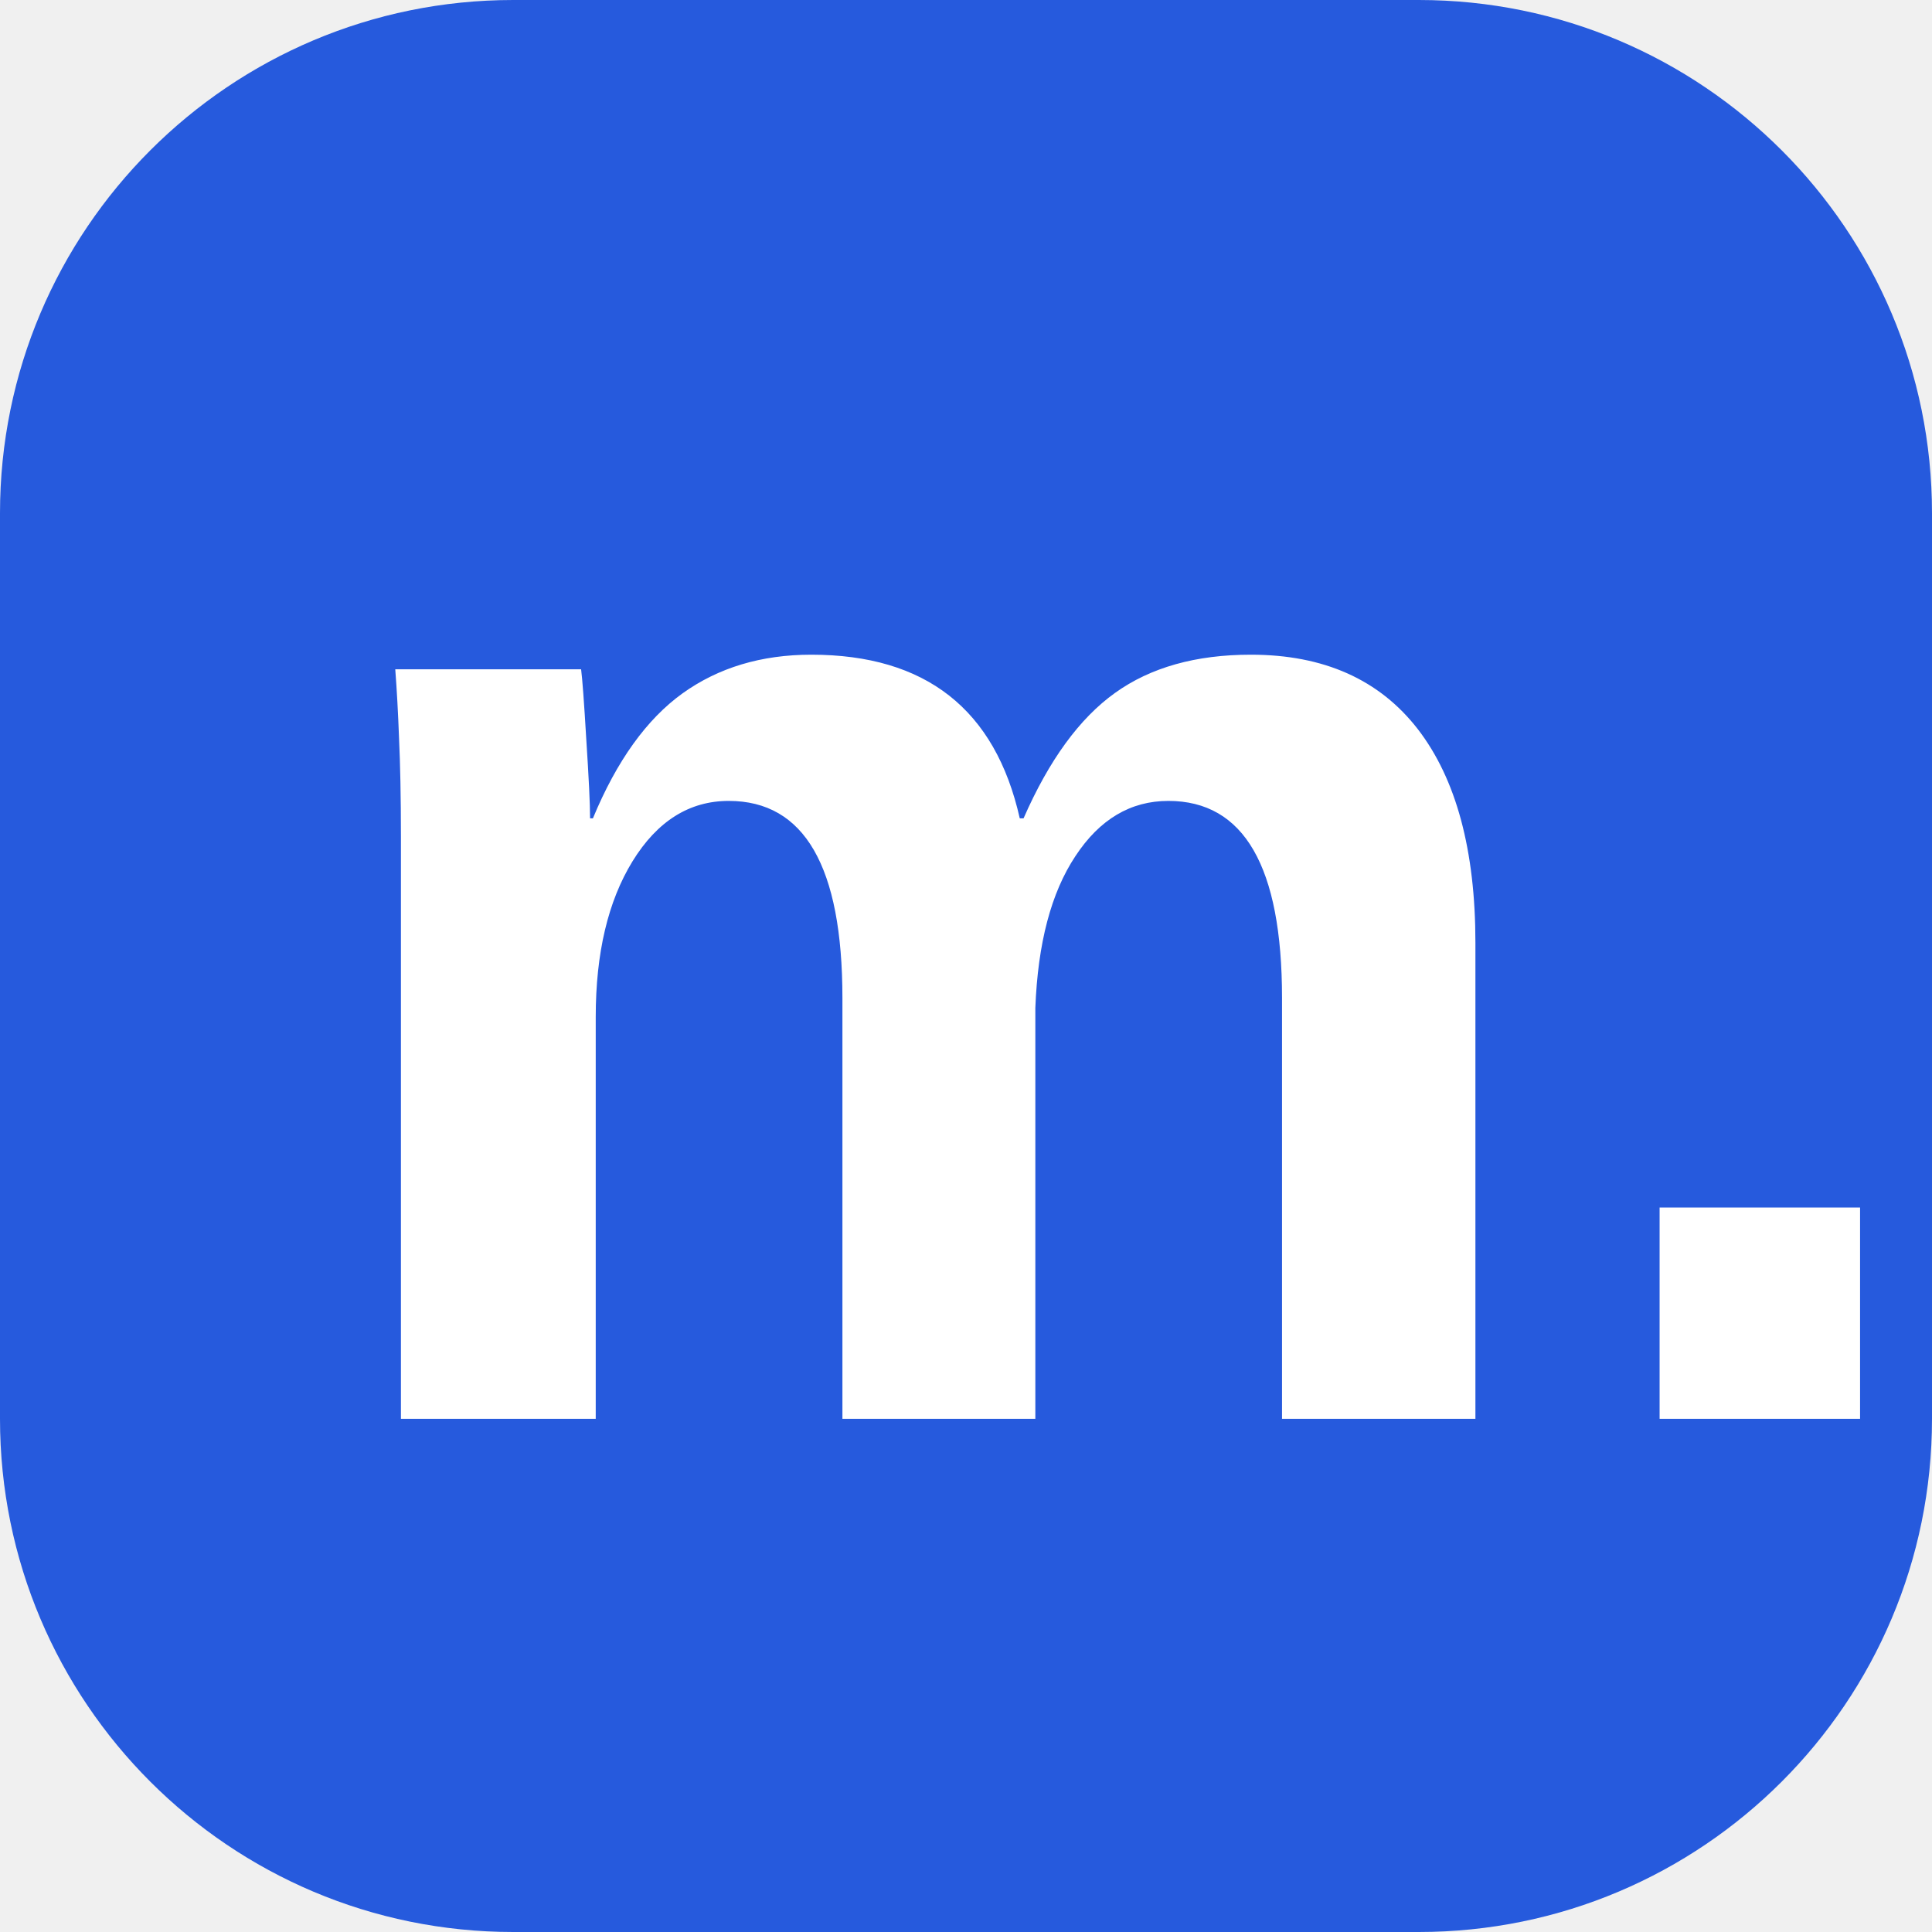
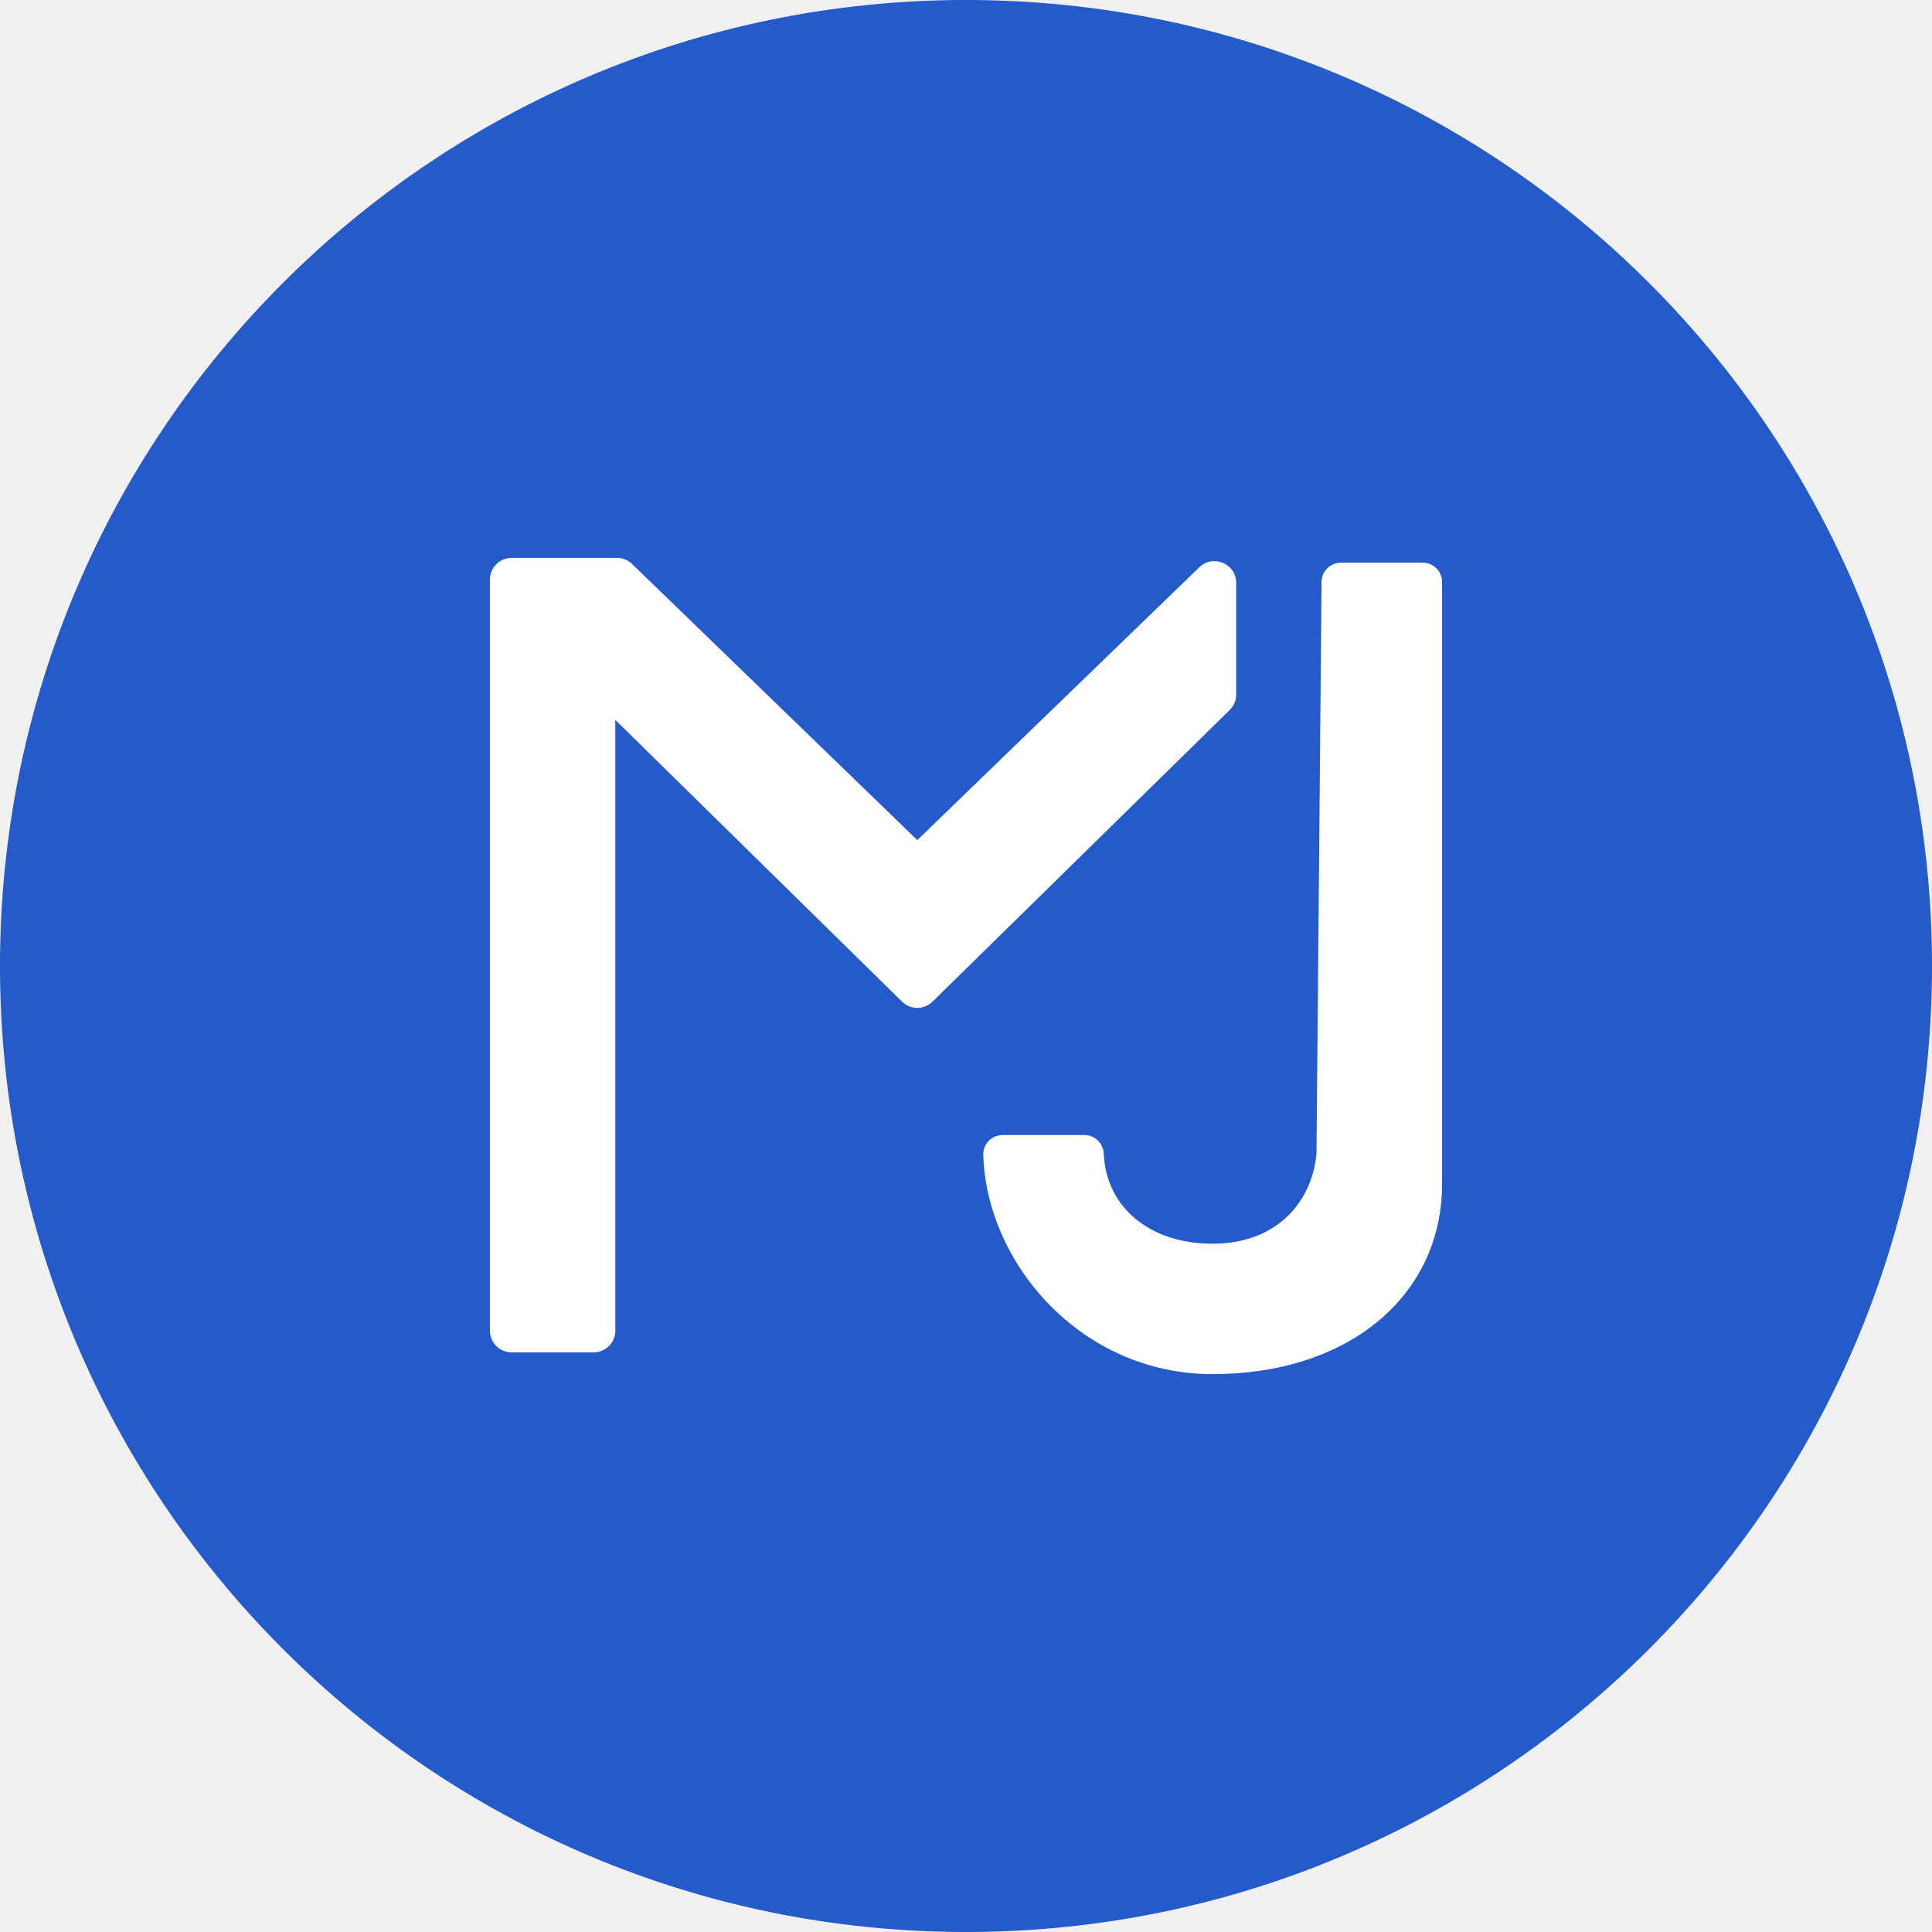
- <svg xmlns="http://www.w3.org/2000/svg" viewBox="0 0 64 64">
-   <rect width="64" height="64" rx="17" fill="#265add" />
-   <text x="10" y="47" font-family="Arial,sans-serif" font-size="47" font-weight="700" fill="white">m.</text>
+ <svg xmlns="http://www.w3.org/2000/svg" width="400" height="400" viewBox="0 0 400 400" fill="none">
+   <circle cx="200" cy="200" r="200" fill="#245ACA" />
+   <path d="M294.566 116.5C296.776 116.5 298.566 118.291 298.566 120.5V245.131C298.566 256.792 293.637 266.731 285.13 273.698C276.668 280.628 264.827 284.5 251.066 284.5C223.722 284.5 204.192 261.408 203.581 239.081C203.518 236.783 205.383 235 207.566 235H224.512C226.758 235 228.444 236.805 228.529 238.879C228.969 249.643 237.703 257.5 251.066 257.5C257.854 257.5 262.967 255.251 266.488 251.892C270.01 248.532 272.104 243.903 272.567 238.848L273.612 120.465L273.619 120.26C273.744 118.16 275.486 116.5 277.612 116.5H294.566ZM248.385 281.419C248.574 281.43 248.765 281.44 248.955 281.449C248.765 281.44 248.574 281.43 248.385 281.419ZM255.863 281.331C255.209 281.378 254.548 281.413 253.882 281.44C254.548 281.413 255.209 281.378 255.863 281.331ZM256.409 281.288C256.637 281.27 256.864 281.253 257.09 281.232C256.864 281.253 256.637 281.27 256.409 281.288ZM258.554 281.08C258.817 281.05 259.08 281.021 259.341 280.987C259.08 281.021 258.817 281.05 258.554 281.08ZM244.646 281.035C244.683 281.041 244.72 281.045 244.757 281.051C244.72 281.045 244.683 281.041 244.646 281.035ZM260.066 280.889C260.204 280.869 260.341 280.851 260.478 280.831C260.341 280.851 260.204 280.869 260.066 280.889ZM261.066 280.74C261.252 280.711 261.438 280.682 261.623 280.651C261.438 280.682 261.252 280.711 261.066 280.74ZM242.115 280.585C242.316 280.627 242.517 280.667 242.719 280.706C242.517 280.667 242.316 280.627 242.115 280.585ZM262.128 280.562C262.325 280.528 262.521 280.495 262.717 280.458C262.521 280.495 262.325 280.528 262.128 280.562ZM241.04 280.348C241.224 280.391 241.409 280.433 241.595 280.474C241.409 280.433 241.224 280.391 241.04 280.348ZM263.24 280.355C263.435 280.317 263.63 280.279 263.823 280.239C263.63 280.279 263.435 280.317 263.24 280.355ZM239.938 280.074C240.125 280.123 240.312 280.171 240.499 280.218C240.312 280.171 240.125 280.123 239.938 280.074ZM264.281 280.141C264.484 280.097 264.687 280.054 264.889 280.008C264.687 280.054 264.484 280.097 264.281 280.141ZM127.733 115.5C128.828 115.5 129.883 115.9 130.702 116.619L130.863 116.767L189.916 173.933L248.305 117.445C251.16 114.683 255.934 116.707 255.934 120.68V143.801C255.934 145.009 255.448 146.167 254.586 147.013H254.585L193.066 207.382C191.316 209.1 188.511 209.099 186.761 207.38L127.396 149.048V275.5C127.396 277.985 125.381 280 122.896 280H105.934C103.448 280 101.434 277.985 101.434 275.5V120C101.434 117.515 103.448 115.5 105.934 115.5H127.733ZM238.848 279.772C239.044 279.829 239.241 279.886 239.438 279.94C239.241 279.886 239.044 279.829 238.848 279.772ZM265.455 279.874C265.617 279.835 265.779 279.797 265.94 279.757C265.779 279.797 265.617 279.835 265.455 279.874ZM237.791 279.451C237.982 279.512 238.174 279.572 238.366 279.63C238.174 279.572 237.982 279.512 237.791 279.451ZM266.443 279.627C266.637 279.577 266.83 279.527 267.021 279.475C266.83 279.527 266.637 279.577 266.443 279.627ZM267.42 279.363C267.631 279.304 267.842 279.244 268.051 279.183C267.842 279.244 267.631 279.304 267.42 279.363ZM236.754 279.106C236.935 279.169 237.116 279.231 237.298 279.291C237.116 279.231 236.935 279.169 236.754 279.106ZM268.506 279.045C268.682 278.991 268.858 278.938 269.032 278.883C268.858 278.938 268.682 278.991 268.506 279.045ZM235.734 278.738C235.912 278.805 236.09 278.871 236.269 278.936C236.09 278.871 235.912 278.805 235.734 278.738ZM269.52 278.725C269.703 278.664 269.887 278.604 270.069 278.542C269.887 278.604 269.703 278.664 269.52 278.725ZM234.747 278.354C234.901 278.416 235.054 278.479 235.209 278.539C235.054 278.479 234.901 278.416 234.747 278.354ZM270.443 278.412C270.653 278.339 270.862 278.264 271.069 278.188C270.862 278.264 270.653 278.339 270.443 278.412ZM233.758 277.942C233.903 278.005 234.048 278.067 234.193 278.128C234.048 278.067 233.903 278.005 233.758 277.942ZM271.467 278.04C271.639 277.975 271.811 277.911 271.982 277.845C271.811 277.911 271.639 277.975 271.467 278.04ZM232.732 277.483C232.881 277.552 233.031 277.621 233.181 277.688C233.031 277.621 232.881 277.552 232.732 277.483ZM272.487 277.645C272.65 277.579 272.813 277.513 272.975 277.445C272.813 277.513 272.65 277.579 272.487 277.645ZM273.363 277.281C273.539 277.206 273.714 277.131 273.889 277.054C273.714 277.131 273.539 277.206 273.363 277.281ZM231.748 277.013C231.911 277.093 232.073 277.174 232.237 277.252C232.073 277.174 231.911 277.093 231.748 277.013ZM274.379 276.833C274.516 276.77 274.654 276.707 274.79 276.644C274.654 276.707 274.516 276.77 274.379 276.833ZM230.775 276.519C230.932 276.601 231.09 276.683 231.248 276.764C231.09 276.683 230.932 276.601 230.775 276.519ZM275.259 276.421C275.411 276.347 275.563 276.273 275.714 276.198C275.563 276.273 275.411 276.347 275.259 276.421ZM229.748 275.962C229.939 276.068 230.13 276.174 230.322 276.278C230.13 276.174 229.939 276.068 229.748 275.962ZM276.175 275.966C276.316 275.894 276.456 275.821 276.596 275.747C276.456 275.821 276.316 275.894 276.175 275.966ZM105.665 275.921C105.681 275.931 105.697 275.939 105.714 275.947C105.697 275.939 105.681 275.931 105.665 275.921ZM105.593 275.864C105.604 275.875 105.616 275.885 105.629 275.895C105.616 275.885 105.604 275.875 105.593 275.864ZM105.532 275.796C105.543 275.811 105.555 275.824 105.567 275.838C105.555 275.824 105.543 275.811 105.532 275.796ZM105.485 275.718C105.493 275.733 105.501 275.749 105.51 275.764C105.501 275.749 105.493 275.733 105.485 275.718ZM228.876 275.461C229.049 275.563 229.221 275.664 229.396 275.764C229.221 275.664 229.049 275.563 228.876 275.461ZM105.452 275.629C105.457 275.647 105.462 275.665 105.469 275.683C105.462 275.665 105.457 275.647 105.452 275.629ZM105.434 275.5C105.434 275.532 105.437 275.563 105.442 275.593C105.437 275.563 105.434 275.532 105.434 275.5ZM277.072 275.491C277.191 275.427 277.311 275.363 277.429 275.298C277.311 275.363 277.191 275.427 277.072 275.491ZM227.974 274.915C228.13 275.012 228.286 275.11 228.443 275.205C228.286 275.11 228.13 275.012 227.974 274.915ZM277.935 275.012C278.053 274.944 278.171 274.875 278.289 274.806C278.171 274.875 278.053 274.944 277.935 275.012ZM227.122 274.373C227.255 274.46 227.389 274.547 227.523 274.633C227.389 274.547 227.255 274.46 227.122 274.373ZM278.757 274.526C278.888 274.447 279.019 274.367 279.149 274.286C279.019 274.367 278.888 274.447 278.757 274.526ZM226.188 273.745C226.332 273.845 226.477 273.945 226.623 274.043C226.477 273.945 226.332 273.845 226.188 273.745ZM279.551 274.033C279.686 273.947 279.821 273.86 279.955 273.772C279.821 273.86 279.686 273.947 279.551 274.033ZM280.392 273.482C280.506 273.405 280.621 273.327 280.734 273.249C280.621 273.327 280.506 273.405 280.392 273.482ZM225.371 273.169C225.501 273.263 225.631 273.357 225.762 273.449C225.631 273.357 225.501 273.263 225.371 273.169ZM281.164 272.948C281.29 272.859 281.416 272.769 281.541 272.678C281.416 272.769 281.29 272.859 281.164 272.948ZM224.464 272.496C224.601 272.6 224.738 272.705 224.876 272.808C224.738 272.705 224.601 272.6 224.464 272.496ZM281.921 272.397C282.058 272.295 282.194 272.193 282.329 272.089C282.194 272.193 282.058 272.295 281.921 272.397ZM223.546 271.779C223.723 271.921 223.901 272.063 224.08 272.202C223.901 272.063 223.723 271.921 223.546 271.779ZM282.657 271.832C282.784 271.733 282.909 271.633 283.034 271.532C282.909 271.633 282.784 271.733 282.657 271.832ZM222.741 271.118C222.917 271.266 223.093 271.413 223.271 271.559C223.093 271.413 222.917 271.266 222.741 271.118ZM283.426 271.212C283.533 271.123 283.639 271.034 283.745 270.944C283.639 271.034 283.533 271.123 283.426 271.212ZM221.942 270.432C222.108 270.577 222.273 270.722 222.44 270.865C222.273 270.722 222.108 270.577 221.942 270.432ZM284.147 270.596C284.245 270.51 284.343 270.424 284.439 270.338C284.343 270.424 284.245 270.51 284.147 270.596ZM221.207 269.771C221.35 269.902 221.493 270.033 221.638 270.163C221.493 270.033 221.35 269.902 221.207 269.771ZM284.817 269.995C284.936 269.886 285.053 269.776 285.169 269.666C285.053 269.776 284.936 269.886 284.817 269.995ZM220.536 269.141C220.633 269.233 220.729 269.327 220.827 269.419C220.729 269.327 220.633 269.233 220.536 269.141ZM285.473 269.375C285.594 269.257 285.715 269.138 285.835 269.019C285.715 269.138 285.594 269.257 285.473 269.375ZM286.139 268.713C286.254 268.595 286.367 268.476 286.48 268.356C286.367 268.476 286.254 268.595 286.139 268.713ZM219.741 268.363C219.852 268.474 219.962 268.585 220.073 268.694C219.962 268.585 219.852 268.474 219.741 268.363ZM286.772 268.045C286.874 267.936 286.974 267.826 287.073 267.716C286.974 267.826 286.874 267.936 286.772 268.045ZM218.956 267.556C219.088 267.695 219.22 267.835 219.354 267.973C219.22 267.835 219.088 267.695 218.956 267.556ZM287.406 267.342C287.498 267.237 287.589 267.131 287.68 267.024C287.589 267.131 287.498 267.237 287.406 267.342ZM218.243 266.788C218.374 266.932 218.503 267.076 218.636 267.218C218.503 267.076 218.374 266.932 218.243 266.788ZM287.977 266.673C288.084 266.543 288.19 266.412 288.296 266.281C288.19 266.412 288.084 266.543 287.977 266.673ZM217.505 265.956C217.65 266.123 217.795 266.291 217.942 266.456C217.795 266.291 217.65 266.123 217.505 265.956ZM288.546 265.968C288.655 265.829 288.762 265.69 288.868 265.55C288.762 265.69 288.655 265.829 288.546 265.968ZM216.917 265.264C217.022 265.39 217.128 265.517 217.234 265.643C217.128 265.517 217.022 265.39 216.917 265.264ZM289.089 265.258C289.192 265.119 289.293 264.98 289.394 264.84C289.293 264.98 289.192 265.119 289.089 265.258ZM216.256 264.45C216.362 264.584 216.468 264.718 216.576 264.851C216.468 264.718 216.362 264.584 216.256 264.45ZM289.643 264.49C289.733 264.361 289.822 264.231 289.91 264.101C289.822 264.231 289.733 264.361 289.643 264.49ZM215.613 263.623C215.716 263.758 215.818 263.894 215.922 264.028C215.818 263.894 215.716 263.758 215.613 263.623ZM290.142 263.755C290.249 263.592 290.355 263.428 290.459 263.264C290.355 263.428 290.249 263.592 290.142 263.755ZM215.006 262.805C215.104 262.939 215.201 263.074 215.3 263.208C215.201 263.074 215.104 262.939 215.006 262.805ZM290.633 262.987C290.719 262.848 290.803 262.708 290.887 262.568C290.803 262.708 290.719 262.848 290.633 262.987ZM214.445 262.015C214.525 262.13 214.604 262.245 214.685 262.359C214.604 262.245 214.525 262.13 214.445 262.015ZM291.104 262.204C291.19 262.056 291.273 261.906 291.356 261.757C291.273 261.906 291.19 262.056 291.104 262.204ZM213.849 261.135C213.93 261.258 214.011 261.382 214.094 261.505C214.011 261.382 213.93 261.258 213.849 261.135ZM291.542 261.425C291.633 261.258 291.72 261.09 291.808 260.922C291.72 261.09 291.633 261.258 291.542 261.425ZM213.242 260.191C213.341 260.349 213.438 260.508 213.539 260.664C213.438 260.508 213.341 260.349 213.242 260.191ZM291.961 260.629C292.037 260.48 292.11 260.33 292.184 260.18C292.11 260.33 292.037 260.48 291.961 260.629ZM247.271 260.293C248.284 260.405 249.323 260.473 250.385 260.493C249.323 260.473 248.284 260.405 247.271 260.293ZM212.69 259.29C212.785 259.449 212.88 259.608 212.977 259.767C212.88 259.608 212.785 259.449 212.69 259.29ZM292.395 259.746C292.458 259.612 292.518 259.477 292.579 259.343C292.518 259.477 292.458 259.612 292.395 259.746ZM242.429 259.368C242.752 259.458 243.079 259.544 243.41 259.624C243.079 259.544 242.752 259.458 242.429 259.368ZM292.75 258.962C292.819 258.805 292.886 258.646 292.952 258.487C292.886 258.646 292.819 258.805 292.75 258.962ZM212.127 258.316C212.24 258.517 212.353 258.718 212.469 258.917C212.353 258.718 212.24 258.517 212.127 258.316ZM293.104 258.125C293.169 257.964 293.231 257.801 293.294 257.639C293.231 257.801 293.169 257.964 293.104 258.125ZM211.622 257.396C211.735 257.608 211.848 257.819 211.964 258.028C211.848 257.819 211.735 257.608 211.622 257.396ZM264.665 257.02C264.346 257.21 264.021 257.394 263.688 257.57C264.021 257.394 264.346 257.21 264.665 257.02ZM293.438 257.266C293.501 257.094 293.563 256.922 293.624 256.749C293.563 256.922 293.501 257.094 293.438 257.266ZM211.204 256.593C211.297 256.776 211.39 256.959 211.485 257.142C211.39 256.959 211.297 256.776 211.204 256.593ZM293.747 256.399C293.801 256.243 293.851 256.085 293.902 255.927C293.851 256.085 293.801 256.243 293.747 256.399ZM210.795 255.767C210.864 255.909 210.932 256.052 211.002 256.194C210.932 256.052 210.864 255.909 210.795 255.767ZM294.034 255.518C294.084 255.356 294.132 255.194 294.18 255.031C294.132 255.194 294.084 255.356 294.034 255.518ZM210.335 254.783C210.412 254.953 210.488 255.124 210.567 255.294C210.488 255.124 210.412 254.953 210.335 254.783ZM294.299 254.618C294.35 254.434 294.399 254.248 294.447 254.062C294.399 254.248 294.35 254.434 294.299 254.618ZM209.896 253.784C209.977 253.974 210.056 254.165 210.14 254.354C210.056 254.165 209.977 253.974 209.896 253.784ZM294.536 253.721C294.588 253.514 294.636 253.305 294.684 253.097C294.636 253.305 294.588 253.514 294.536 253.721ZM209.515 252.855C209.593 253.053 209.671 253.251 209.753 253.448C209.671 253.251 209.593 253.053 209.515 252.855ZM294.751 252.807C294.793 252.615 294.831 252.421 294.87 252.228C294.831 252.421 294.793 252.615 294.751 252.807ZM209.128 251.849C209.209 252.069 209.291 252.289 209.376 252.508C209.291 252.289 209.209 252.069 209.128 251.849ZM295.101 250.975C295.141 250.726 295.178 250.477 295.213 250.227C295.178 250.477 295.141 250.726 295.101 250.975ZM208.794 250.914C208.87 251.134 208.945 251.354 209.024 251.573C208.945 251.354 208.87 251.134 208.794 250.914ZM208.395 249.7C208.49 250.008 208.59 250.315 208.692 250.621C208.59 250.315 208.49 250.008 208.395 249.7ZM295.244 250.008C295.282 249.727 295.316 249.445 295.347 249.161C295.316 249.445 295.282 249.727 295.244 250.008ZM295.357 249.062C295.382 248.831 295.403 248.598 295.424 248.364C295.403 248.598 295.382 248.831 295.357 249.062ZM207.937 248.109C207.99 248.309 208.043 248.51 208.1 248.709C208.043 248.51 207.99 248.309 207.937 248.109ZM207.604 246.798C207.471 246.232 207.354 245.664 207.246 245.096C207.354 245.664 207.471 246.232 207.604 246.798ZM226.96 246.054C226.895 245.883 226.832 245.712 226.771 245.539C226.832 245.712 226.895 245.883 226.96 246.054ZM225.928 242.434C225.912 242.352 225.898 242.27 225.883 242.188C225.898 242.27 225.912 242.352 225.928 242.434ZM225.718 241.137C225.699 240.999 225.681 240.861 225.665 240.722C225.681 240.861 225.699 240.999 225.718 241.137ZM206.596 238.8C206.584 238.864 206.578 238.931 206.58 238.999C206.578 238.931 206.584 238.864 206.596 238.8ZM206.618 238.704C206.613 238.723 206.608 238.743 206.604 238.763C206.608 238.743 206.613 238.723 206.618 238.704ZM206.646 238.622C206.641 238.633 206.638 238.645 206.634 238.656C206.638 238.645 206.641 238.633 206.646 238.622ZM206.684 238.537C206.677 238.55 206.671 238.564 206.665 238.578C206.671 238.564 206.677 238.55 206.684 238.537ZM206.735 238.449C206.726 238.464 206.718 238.478 206.709 238.493C206.718 238.478 206.726 238.464 206.735 238.449ZM206.781 238.384C206.773 238.394 206.765 238.405 206.757 238.416C206.765 238.405 206.773 238.394 206.781 238.384ZM206.837 238.316C206.83 238.324 206.824 238.331 206.817 238.339C206.824 238.331 206.83 238.324 206.837 238.316ZM206.91 238.246C206.901 238.254 206.891 238.263 206.882 238.271C206.891 238.263 206.901 238.254 206.91 238.246ZM206.994 238.18C206.975 238.193 206.957 238.206 206.939 238.221C206.957 238.206 206.975 238.193 206.994 238.18ZM207.053 238.143C207.042 238.149 207.03 238.156 207.02 238.163C207.03 238.156 207.042 238.149 207.053 238.143ZM207.136 238.098C207.126 238.102 207.115 238.106 207.105 238.111C207.115 238.106 207.126 238.102 207.136 238.098ZM207.256 238.049C207.232 238.057 207.209 238.066 207.186 238.075C207.209 238.066 207.232 238.057 207.256 238.049ZM207.464 238.005C207.397 238.012 207.333 238.025 207.271 238.044C207.333 238.025 207.397 238.012 207.464 238.005ZM251.783 144.158L190.265 204.526L251.784 144.158C251.808 144.135 251.829 144.109 251.848 144.082V144.081C251.829 144.109 251.807 144.135 251.783 144.158ZM128.081 119.641L189.566 179.163H189.567L128.081 119.641C128.058 119.618 128.032 119.599 128.006 119.582C128.032 119.599 128.058 119.618 128.081 119.641ZM123.483 140.416V140.417V140.416ZM276.734 120.023C276.727 120.037 276.72 120.051 276.713 120.064C276.72 120.051 276.727 120.037 276.734 120.023ZM276.775 119.953C276.765 119.969 276.755 119.985 276.745 120.002C276.755 119.985 276.765 119.969 276.775 119.953ZM276.836 119.871C276.826 119.884 276.815 119.896 276.806 119.909C276.815 119.896 276.826 119.884 276.836 119.871ZM276.897 119.802C276.884 119.816 276.869 119.83 276.856 119.845C276.869 119.83 276.884 119.816 276.897 119.802ZM276.964 119.738C276.948 119.752 276.933 119.766 276.918 119.78C276.933 119.766 276.948 119.752 276.964 119.738ZM277.039 119.682C277.023 119.693 277.007 119.704 276.991 119.716C277.007 119.704 277.023 119.693 277.039 119.682ZM277.111 119.635C277.096 119.644 277.081 119.653 277.066 119.662C277.081 119.653 277.096 119.644 277.111 119.635ZM277.303 119.549C277.251 119.566 277.2 119.587 277.152 119.612C277.2 119.587 277.251 119.566 277.303 119.549ZM128 119.578C127.981 119.566 127.96 119.555 127.939 119.546C127.96 119.555 127.981 119.566 128 119.578ZM277.354 119.534C277.404 119.521 277.457 119.51 277.511 119.505C277.457 119.51 277.404 119.521 277.354 119.534ZM247.52 281.359C247.61 281.367 247.701 281.372 247.792 281.379C247.701 281.372 247.61 281.367 247.52 281.359ZM257.229 281.219C257.577 281.186 257.924 281.152 258.269 281.114C257.924 281.152 257.577 281.186 257.229 281.219ZM294.939 251.887C294.982 251.664 295.019 251.44 295.058 251.216C295.019 251.44 294.982 251.664 294.939 251.887ZM208.184 248.996C208.252 249.231 208.322 249.466 208.395 249.7C208.322 249.466 208.252 249.231 208.184 248.996ZM207.675 247.085C207.726 247.299 207.778 247.513 207.833 247.727C207.778 247.513 207.726 247.299 207.675 247.085ZM207.675 247.085C207.652 246.989 207.626 246.894 207.604 246.798C207.626 246.894 207.652 246.989 207.675 247.085ZM226.635 245.144C226.679 245.276 226.724 245.408 226.771 245.539C226.724 245.408 226.679 245.276 226.635 245.144ZM226.31 244.074C226.344 244.2 226.381 244.325 226.418 244.45C226.381 244.325 226.344 244.2 226.31 244.074ZM276.634 120.291C276.63 120.31 276.628 120.329 276.625 120.348C276.628 120.329 276.63 120.31 276.634 120.291Z" fill="white" />
</svg>
